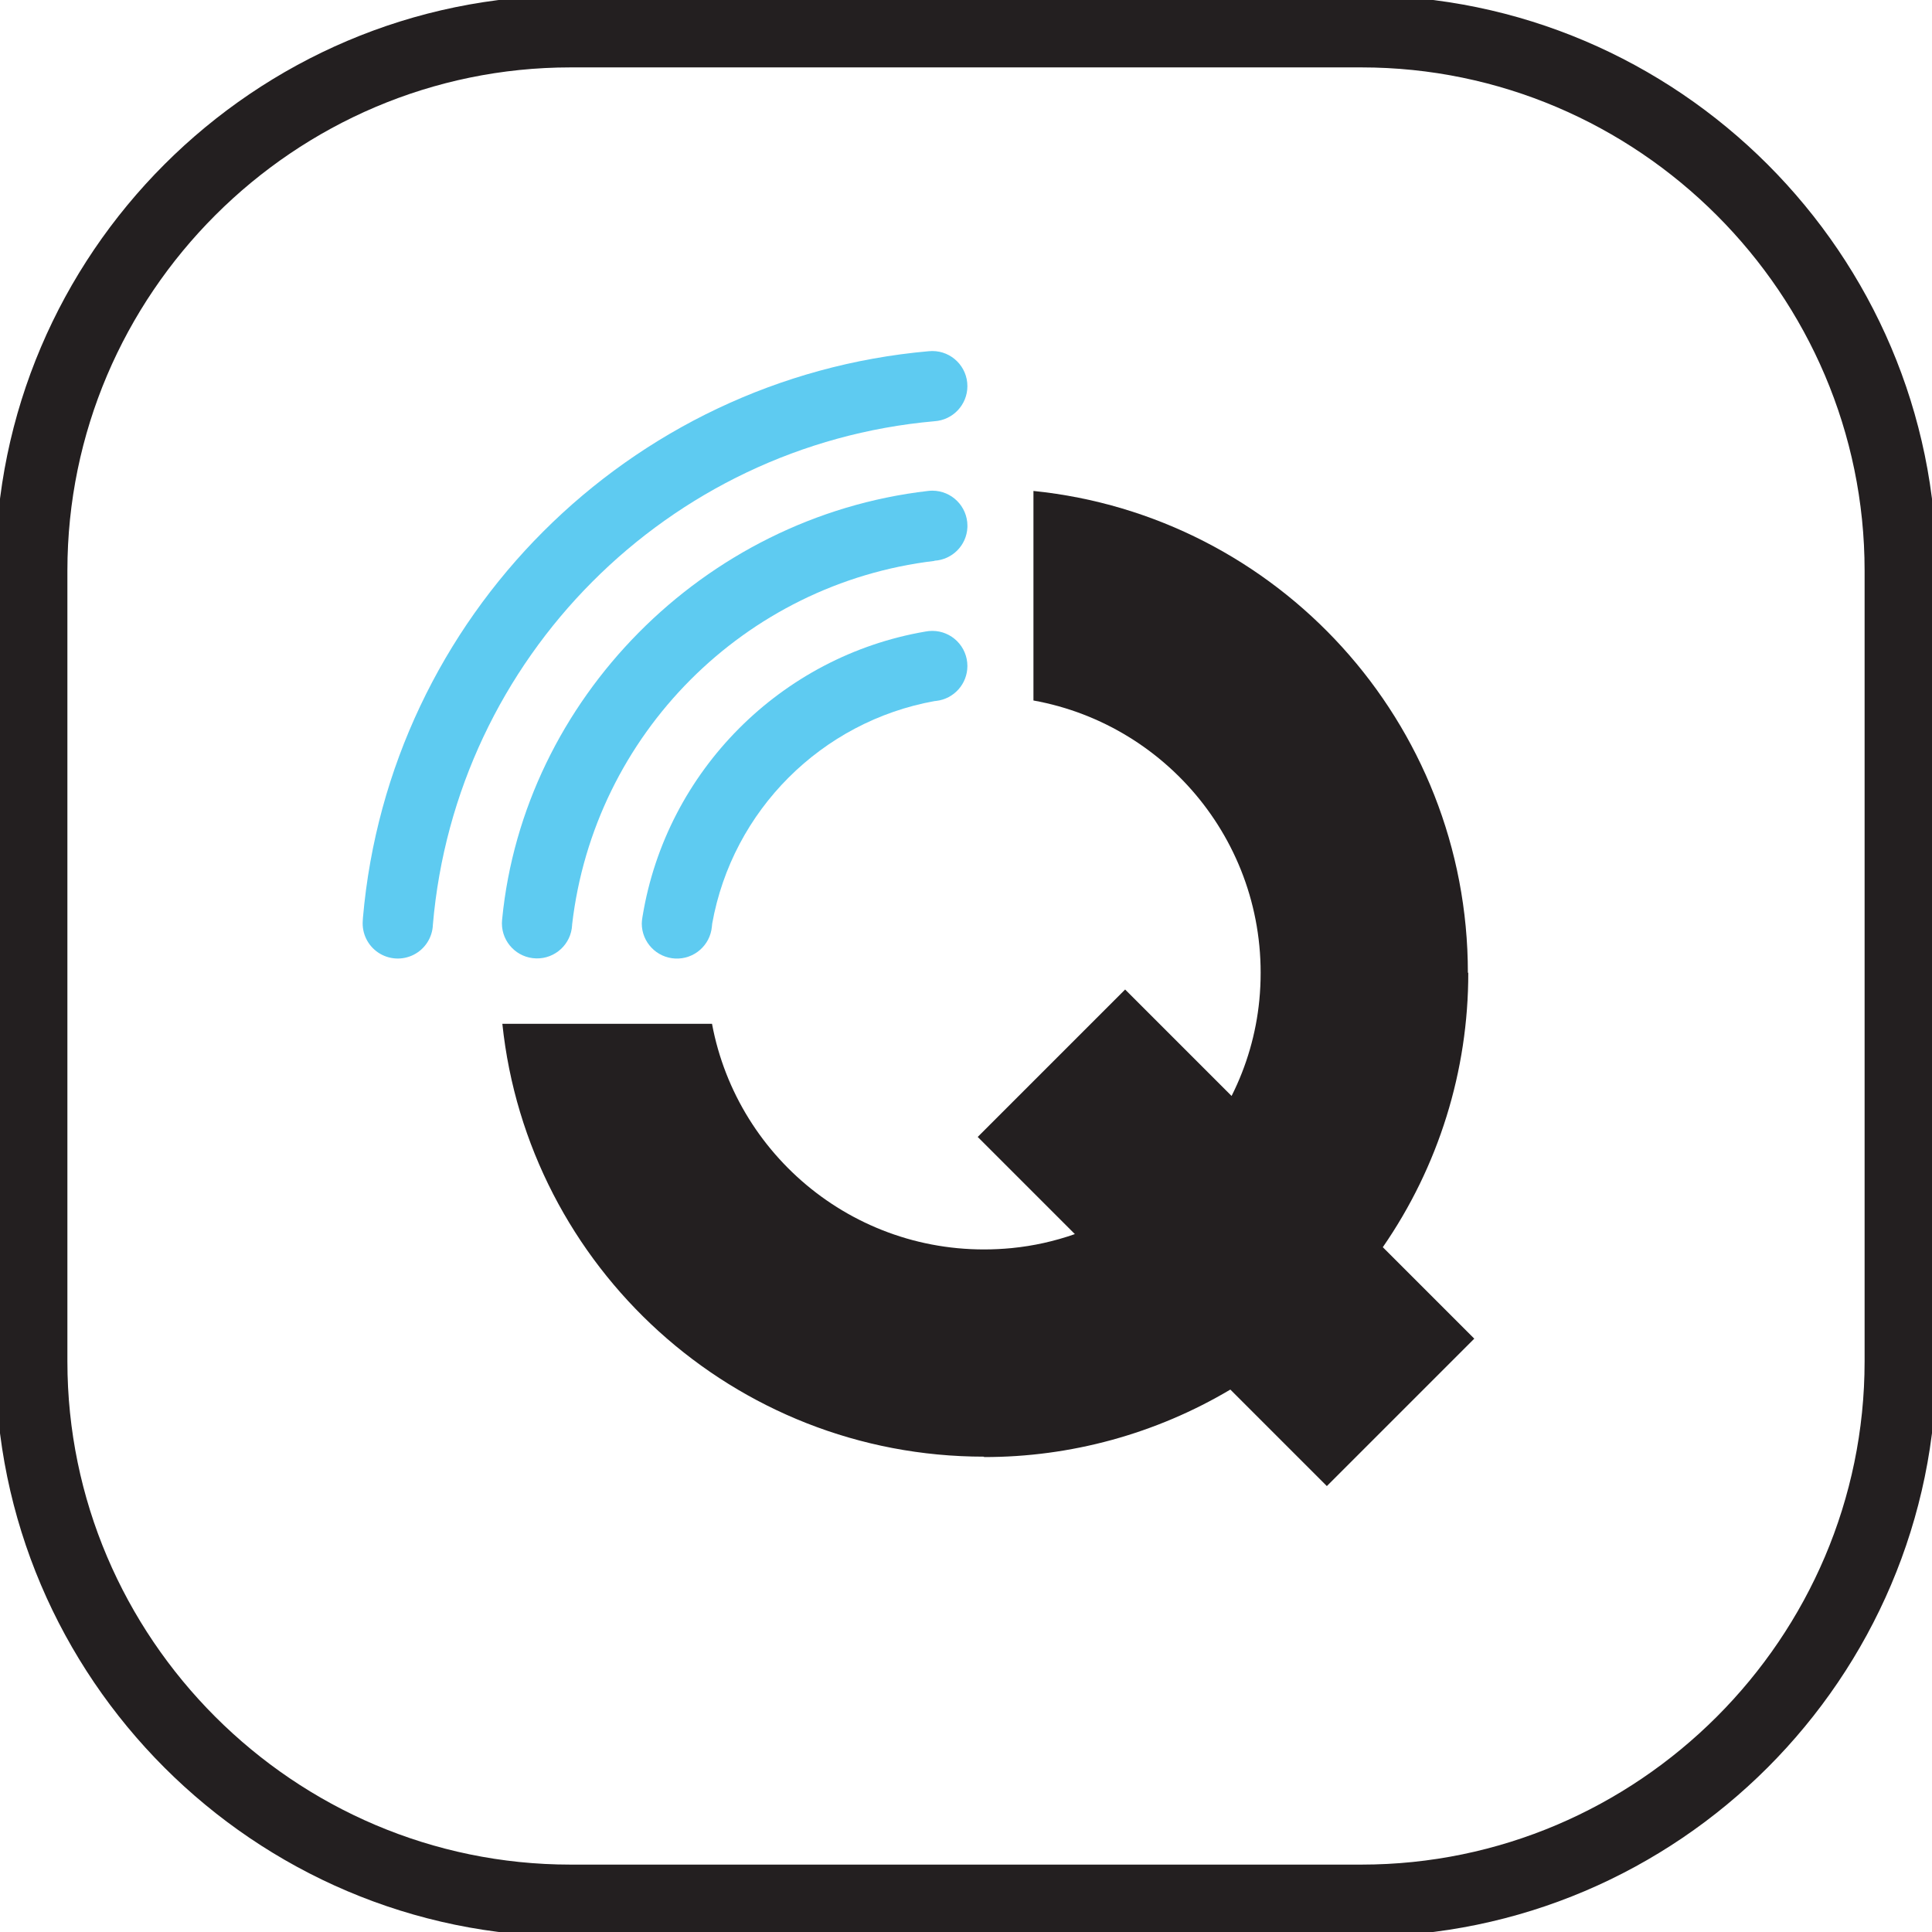
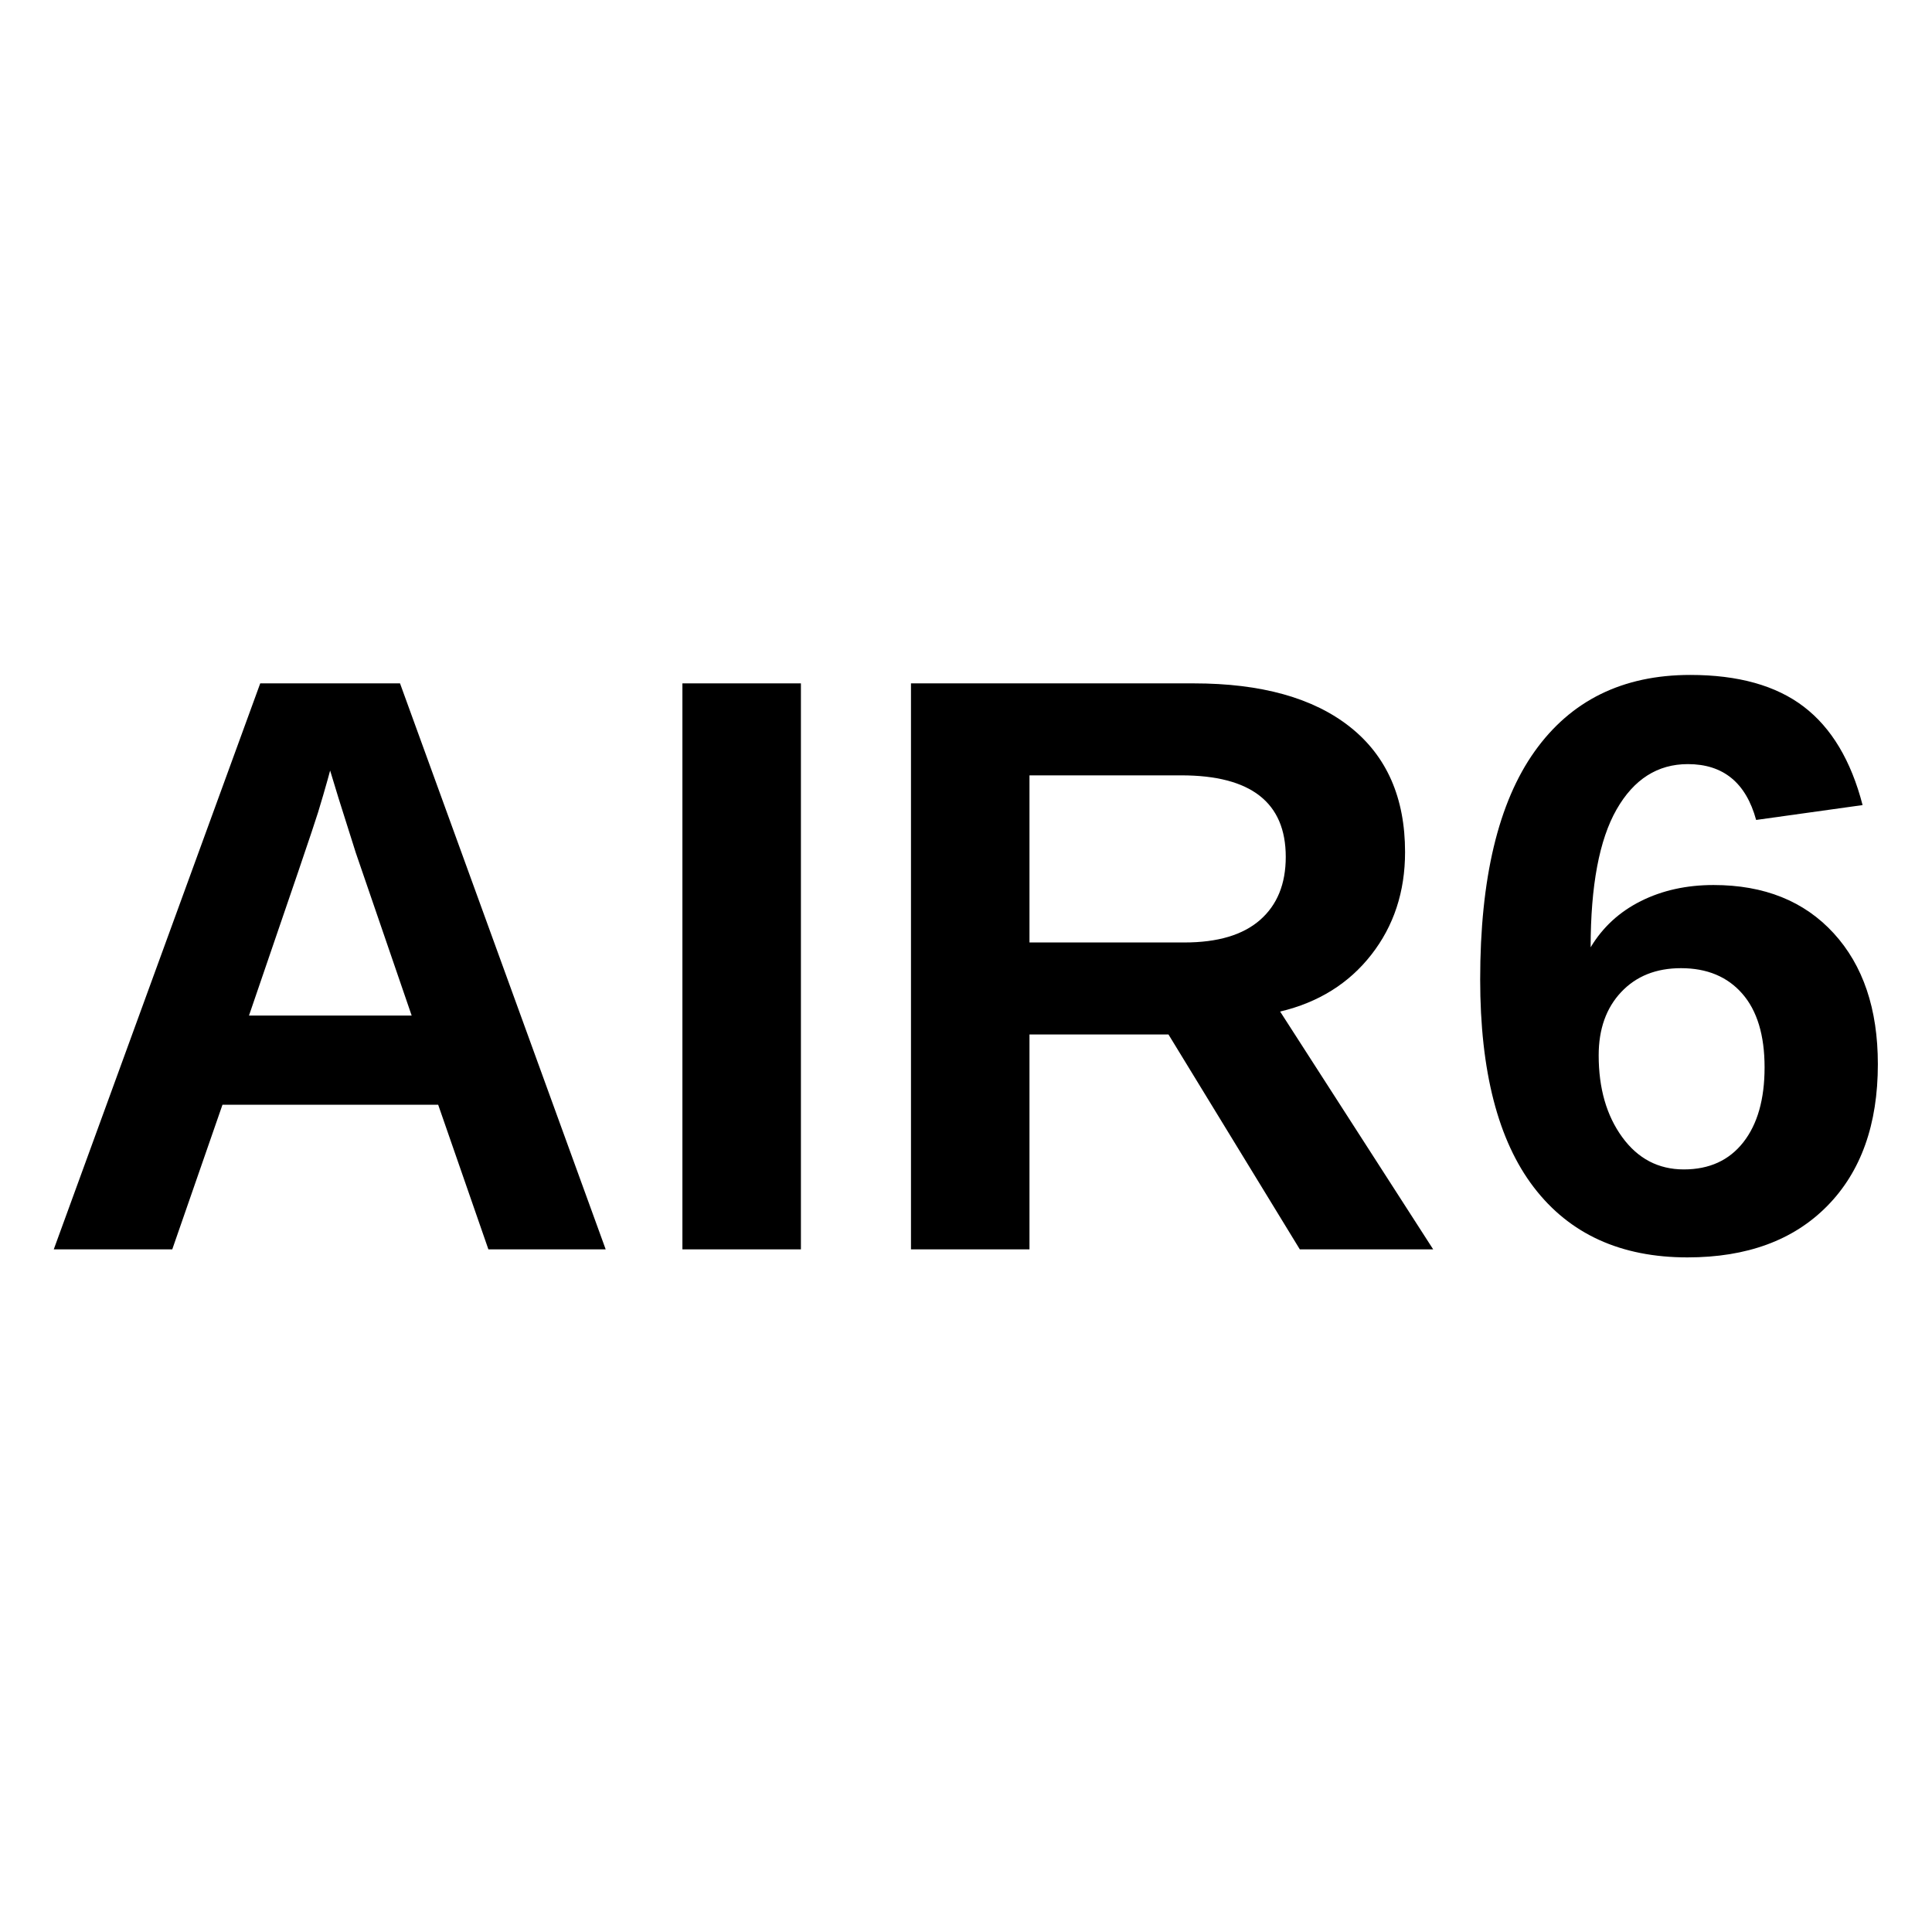
- <svg xmlns="http://www.w3.org/2000/svg" xml:space="preserve" id="Layer_1" x="0" y="0" version="1.1" viewBox="0 0 215 215">
-   <style>
-         .st1{fill:#5ecbf1}
-     </style>
-   <path d="m164.063 148.971-10.179-10.179a53.56 53.56 0 0 0 9.511-30.54h-.044c0-27.905-21.19-50.857-48.345-53.617v23.318c15.334 2.768 26.72 16.891 25.137 33.349a30.2 30.2 0 0 1-3.088 10.66l-11.846-11.846-16.406 16.406 10.812 10.812a30 30 0 0 1-7.02 1.557c-16.415 1.601-30.514-9.699-33.36-24.959H55.903c2.84 27.071 25.752 48.171 53.597 48.171v.044a53.55 53.55 0 0 0 27.417-7.511l10.74 10.74z" style="fill:#231f20" />
-   <path d="M103.747 39.064c-.129 0-.377.018-.385.019-33.409 2.944-60.044 29.582-62.971 63.031l-.022.358a3.909 3.909 0 1 0 7.804.45l-.002-.001c2.546-29.719 26.159-53.412 55.822-56.045a3.914 3.914 0 0 0 3.662-3.903 3.907 3.907 0 0 0-3.908-3.909" class="st1" />
-   <path d="M103.752 54.604a4 4 0 0 0-.475.03c-25.063 2.893-45.007 23.272-47.393 47.639 0 0-.03.32-.03.486a3.909 3.909 0 0 0 7.813.186l.001-.063c2.451-21.156 19.198-37.949 40.325-40.463V62.4c1.982-.124 3.569-1.709 3.662-3.7q.004-.092.004-.185a3.91 3.91 0 0 0-3.907-3.911" class="st1" />
-   <path d="M103.747 70.208c-.247 0-.494.024-.729.068-16.101 2.732-28.851 15.534-31.505 31.664q-.012.064-.023.129a5 5 0 0 0-.071.704 3.909 3.909 0 0 0 7.801.356c.005-.057.031-.316.038-.357 2.255-12.578 12.164-22.477 24.735-24.752 0 0 .142-.013.212-.022a3.91 3.91 0 0 0 3.45-3.883 3.907 3.907 0 0 0-3.908-3.907" class="st1" />
-   <path d="M211.5 151.5c0 33-27 60-60 60h-88c-33 0-60-27-60-60v-88c0-33 27-60 60-60h88c33 0 60 27 60 60z" style="fill:none;stroke:#231f20;stroke-width:8;stroke-miterlimit:10" />
+ <svg xmlns="http://www.w3.org/2000/svg" width="72" height="72" viewBox="0 0 72 72">
+   <g fill="#000000" transform="translate(1.24 46.56) scale(0.01497)">
+     <path transform="translate(0.0 0) scale(1 -1)" d="M1133.0 0.0 1008.0 360.0H471.0L346.0 0.0H51.0L565.0 1409.0H913.0L1425.0 0.0ZM739.0 1192.0 733.0 1170.0Q723.0 1134.0 709.0 1088.0Q695.0 1042.0 537.0 582.0H942.0L803.0 987.0L760.0 1123.0Z" />
+     <path transform="translate(1479.0 0) scale(1 -1)" d="M137.0 0.0V1409.0H432.0V0.0Z" />
+     <path transform="translate(2048.0 0) scale(1 -1)" d="M1105.0 0.0 778.0 535.0H432.0V0.0H137.0V1409.0H841.0Q1093.0 1409.0 1230.0 1300.5Q1367.0 1192.0 1367.0 989.0Q1367.0 841.0 1283.0 733.5Q1199.0 626.0 1056.0 592.0L1437.0 0.0ZM1070.0 977.0Q1070.0 1180.0 810.0 1180.0H432.0V764.0H818.0Q942.0 764.0 1006.0 820.0Q1070.0 876.0 1070.0 977.0Z" />
+     <path transform="translate(3527.0 0) scale(1 -1)" d="M1065.0 461.0Q1065.0 236.0 939.0 108.0Q813.0 -20.0 591.0 -20.0Q342.0 -20.0 208.5 154.5Q75.0 329.0 75.0 672.0Q75.0 1049.0 210.5 1239.5Q346.0 1430.0 598.0 1430.0Q777.0 1430.0 880.5 1351.0Q984.0 1272.0 1027.0 1106.0L762.0 1069.0Q724.0 1208.0 592.0 1208.0Q479.0 1208.0 414.5 1095.0Q350.0 982.0 350.0 752.0Q395.0 827.0 475.0 867.0Q555.0 907.0 656.0 907.0Q845.0 907.0 955.0 787.0Q1065.0 667.0 1065.0 461.0ZM783.0 453.0Q783.0 573.0 727.5 636.5Q672.0 700.0 575.0 700.0Q482.0 700.0 426.0 640.5Q370.0 581.0 370.0 483.0Q370.0 360.0 428.5 279.5Q487.0 199.0 582.0 199.0Q677.0 199.0 730.0 266.5Q783.0 334.0 783.0 453.0Z" />
+   </g>
</svg>
